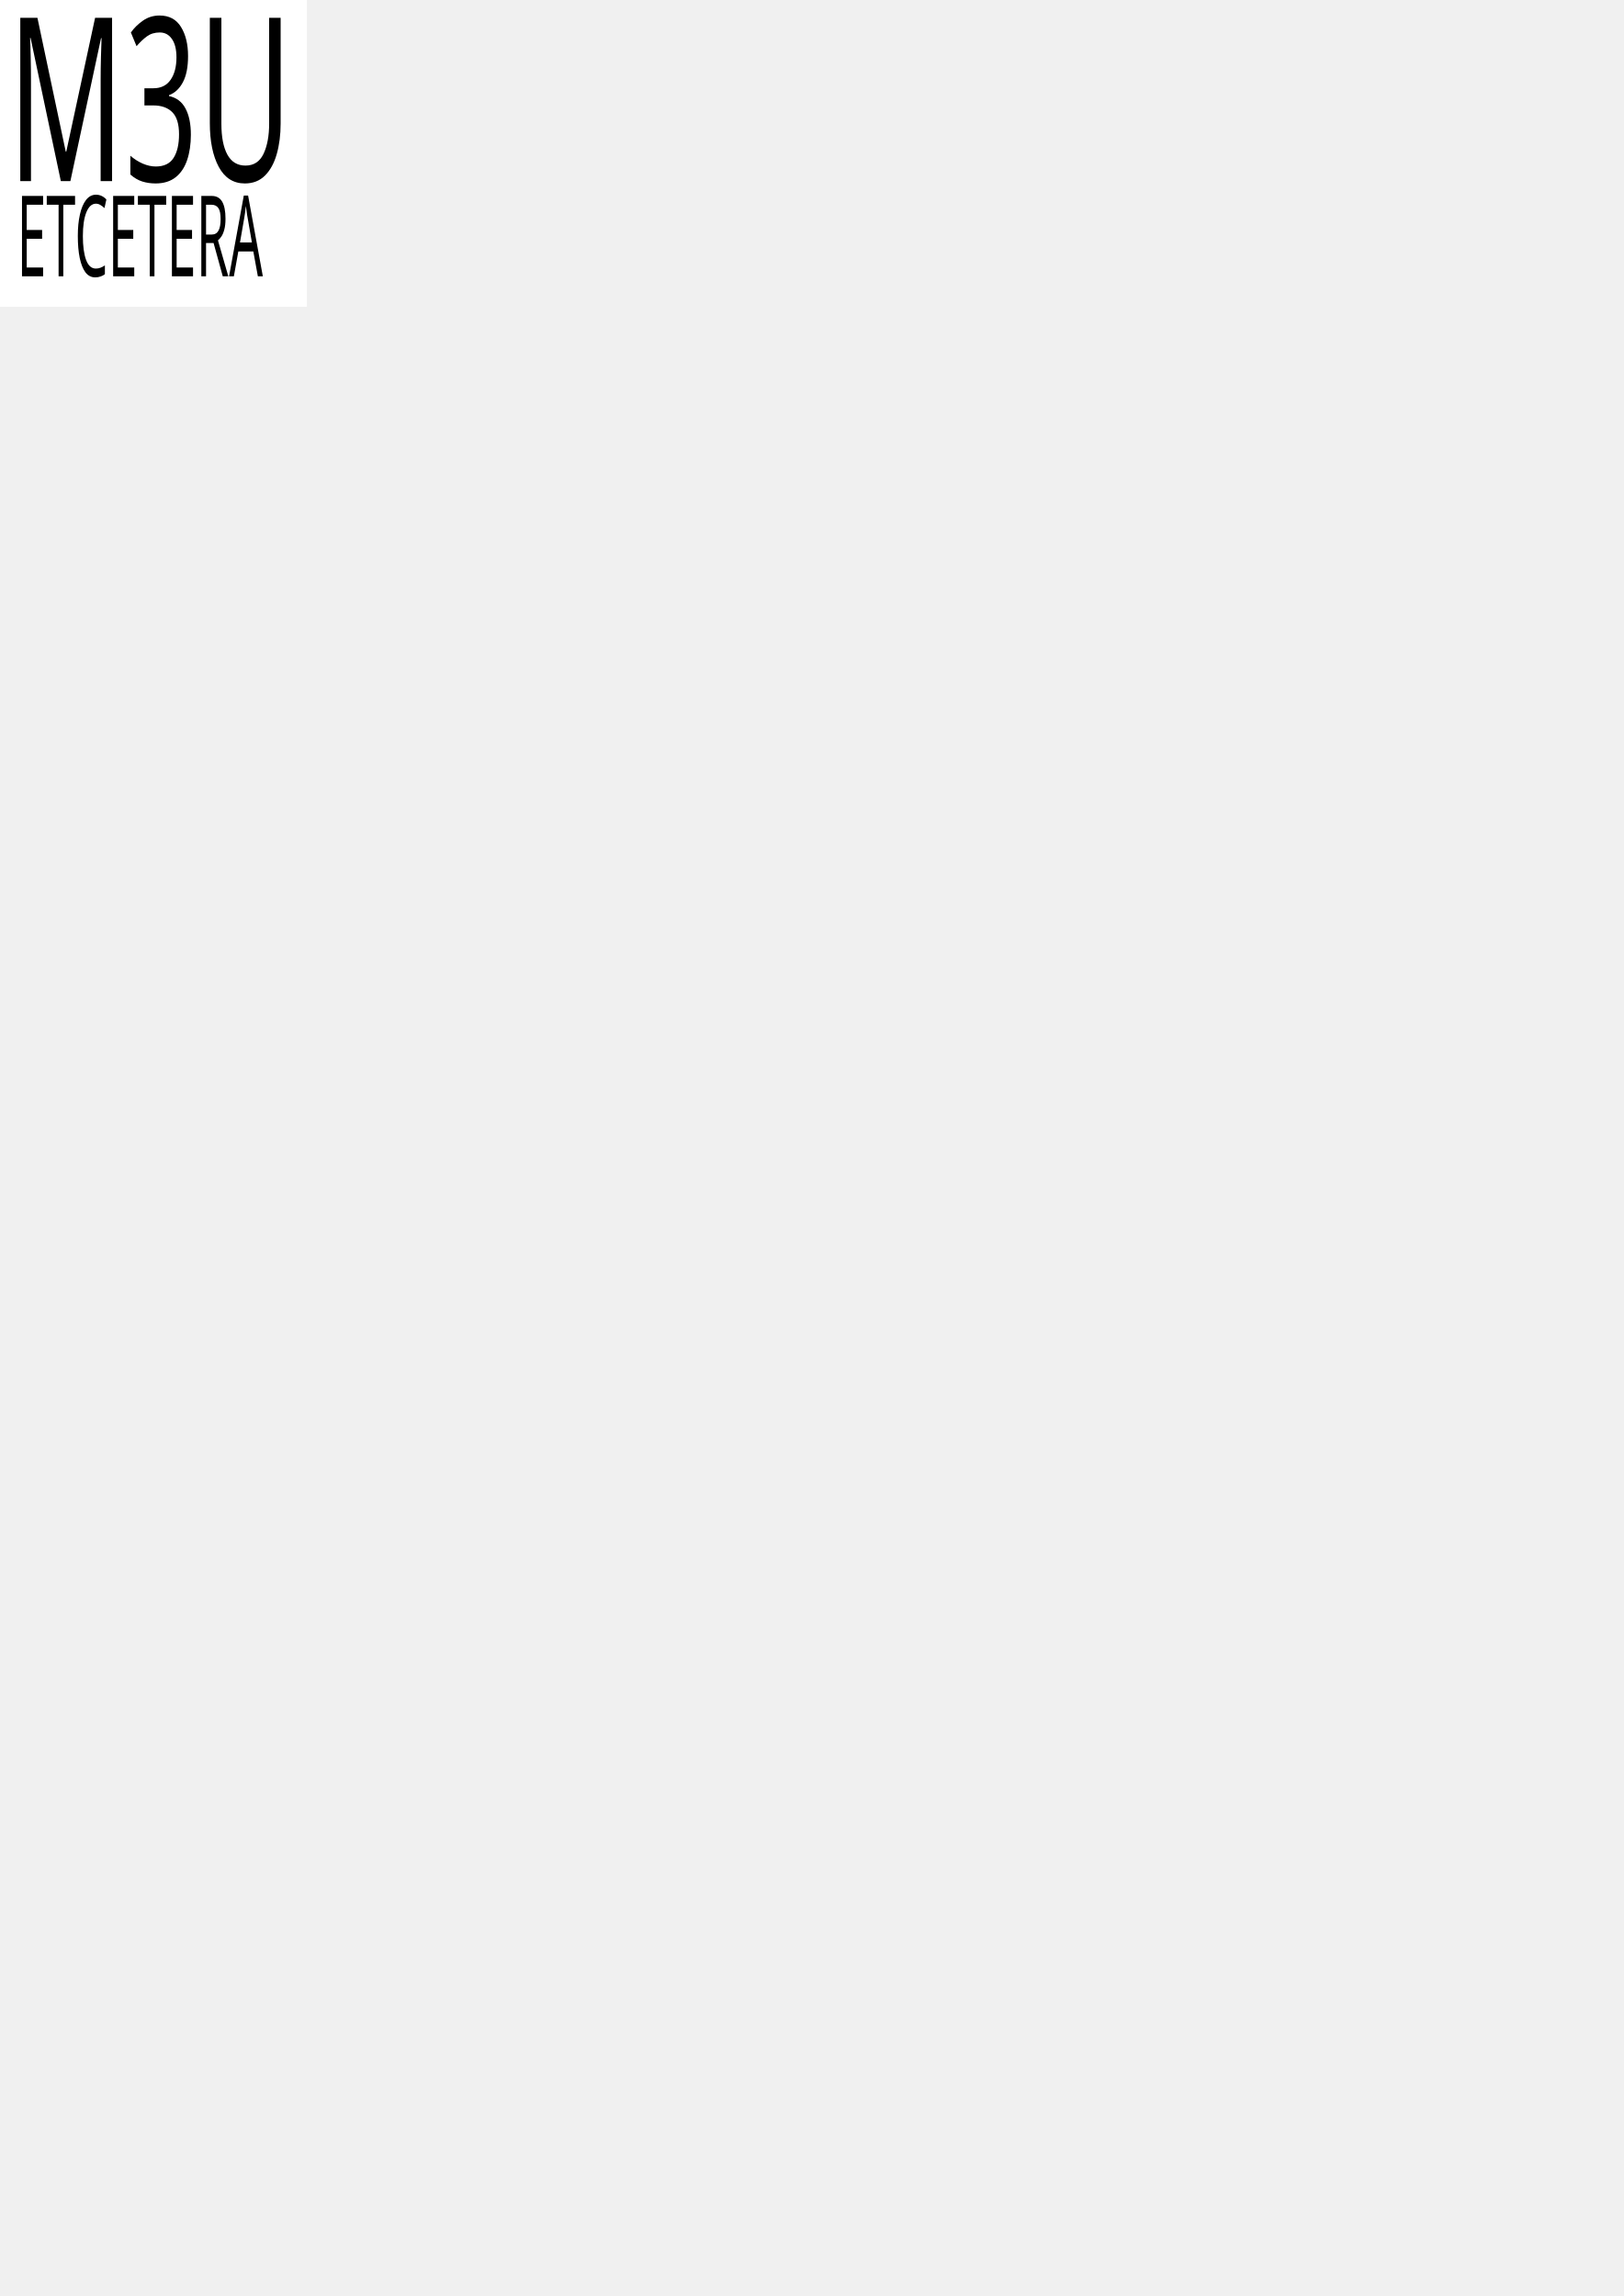
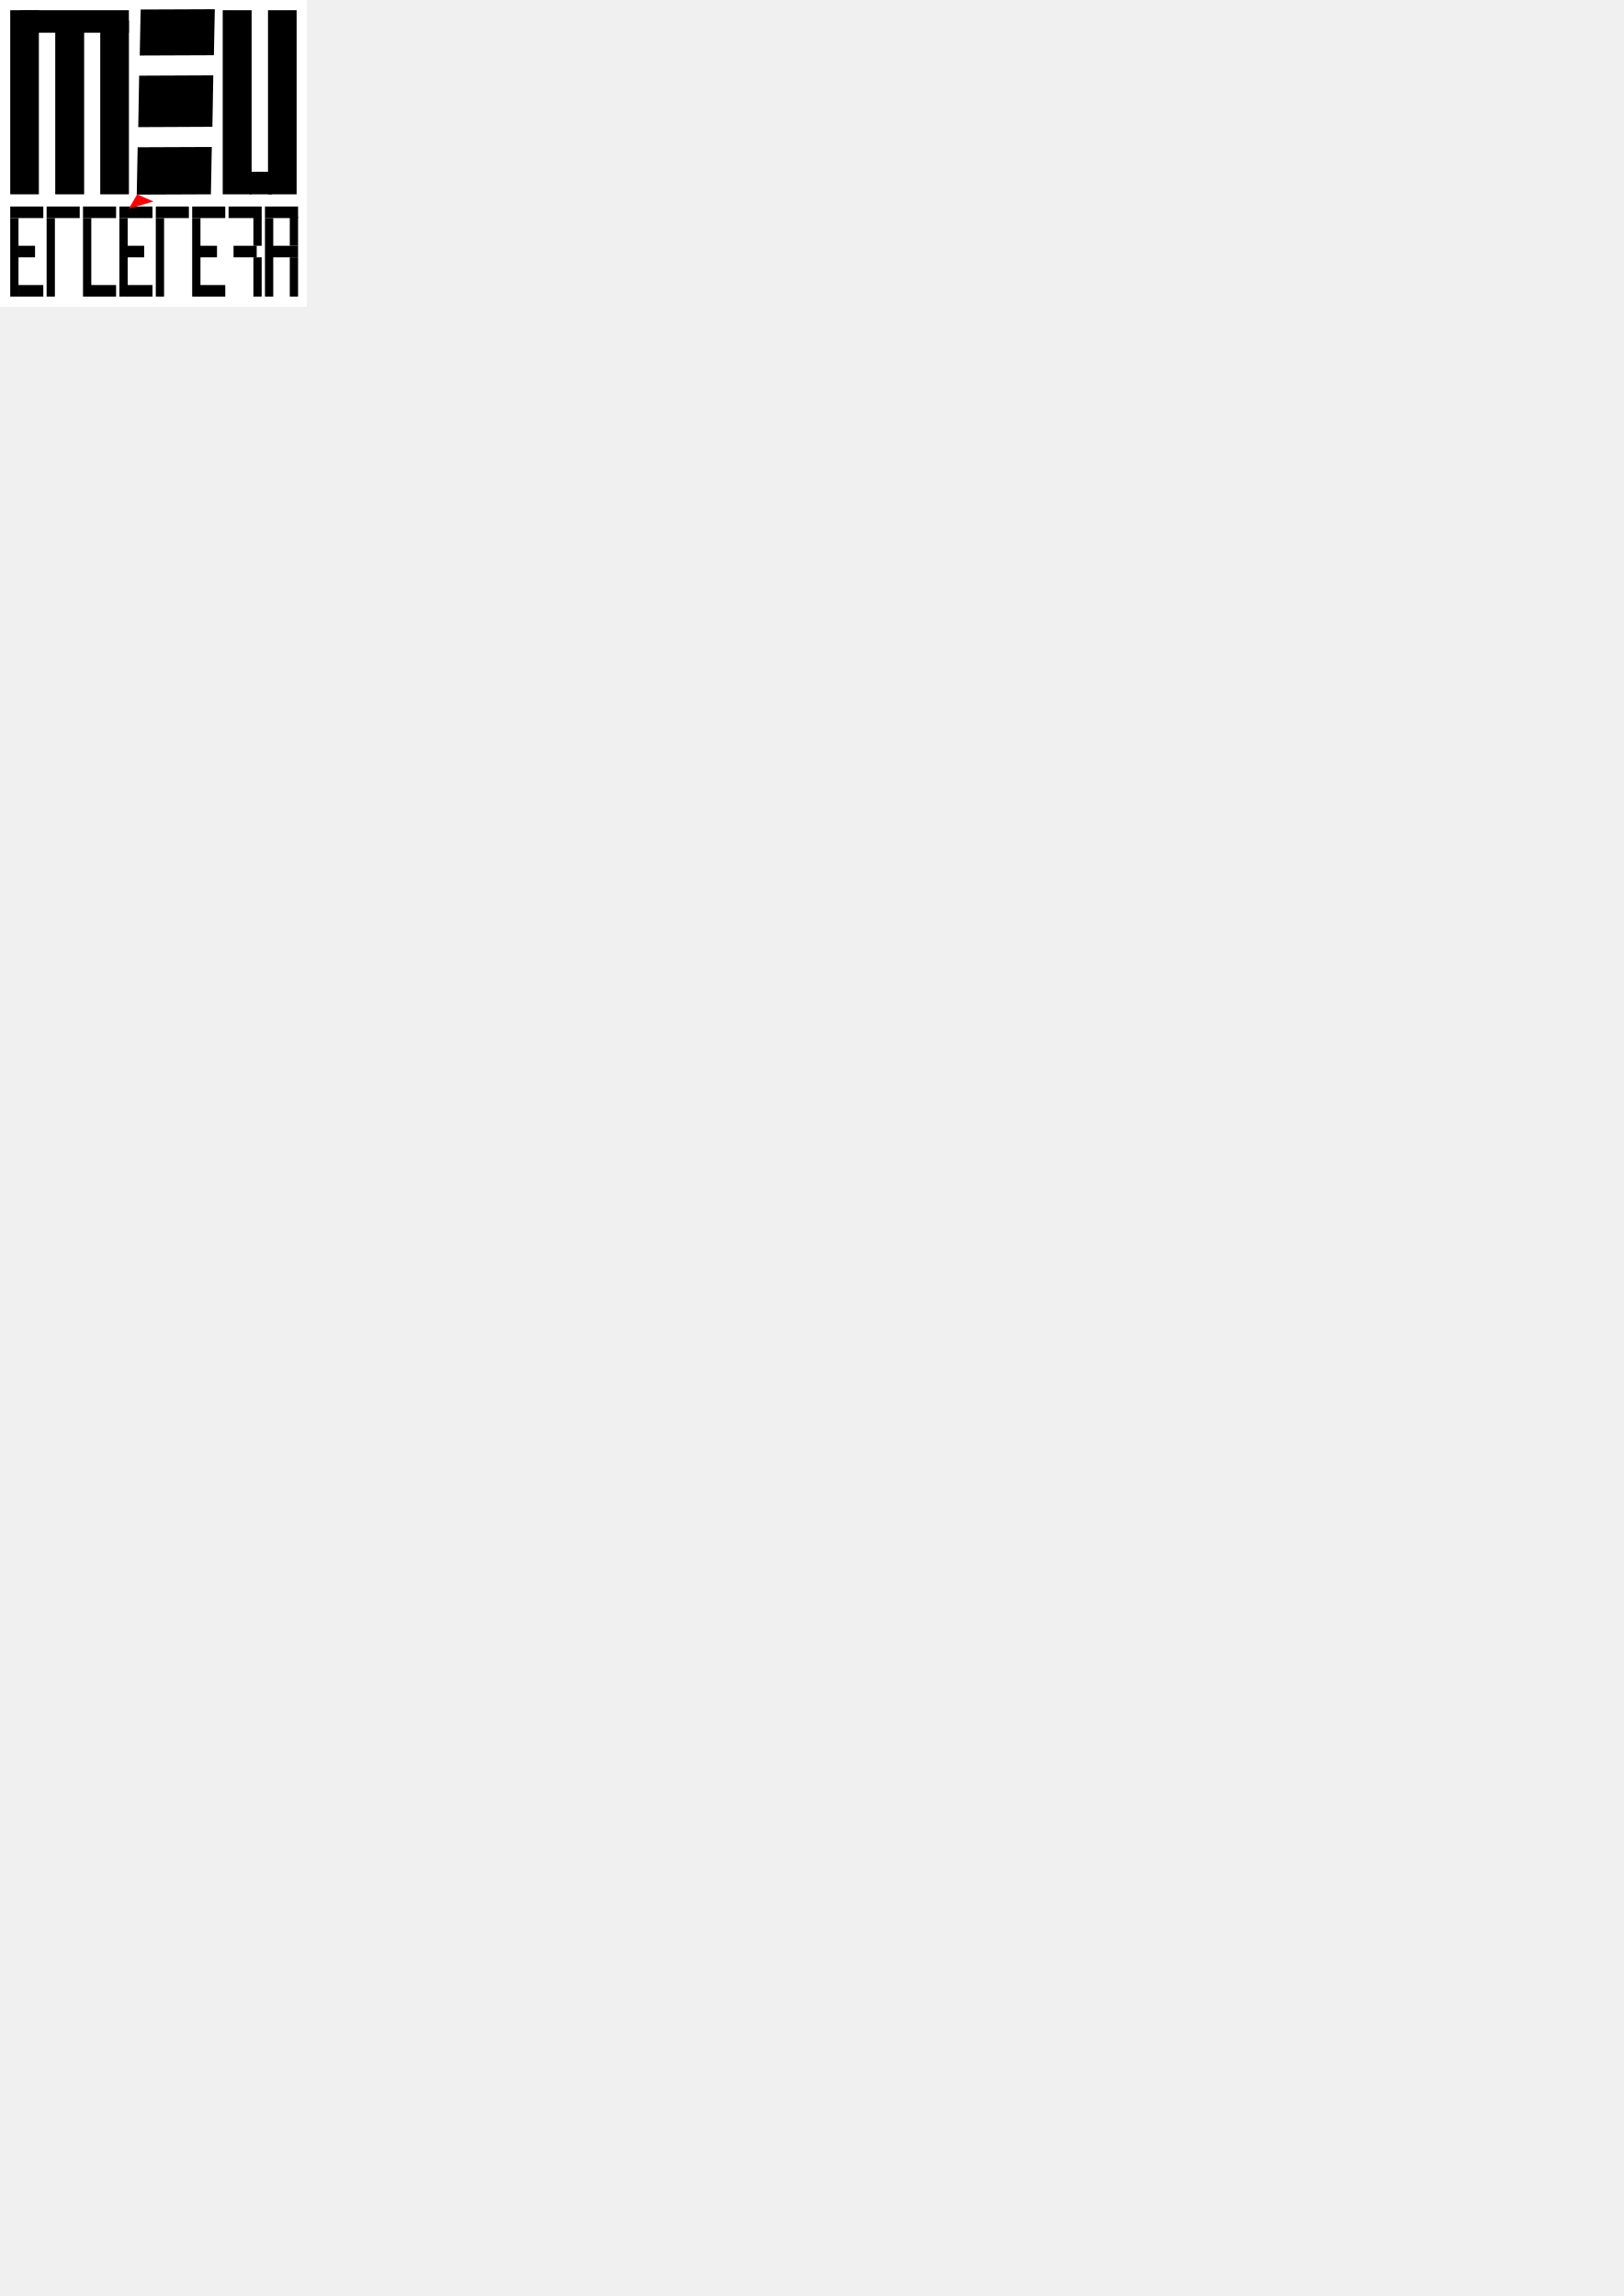
<svg xmlns="http://www.w3.org/2000/svg" width="210mm" height="297mm" viewBox="0 0 210 297" version="1.1" id="svg5">
  <defs id="defs2" />
  <g id="layer1">
-     <rect style="fill:#ffffff;fill-rule:evenodd;stroke-width:0.035" id="rect51" width="39.688" height="39.688" x="-6.9388939e-18" y="-5.5511151e-17" />
-     <text xml:space="preserve" style="font-style:normal;font-weight:normal;font-size:50.8px;line-height:1.25;font-family:sans-serif;white-space:pre;inline-size:181.011;fill:#000000;fill-opacity:1;stroke:none;stroke-width:0.265" x="-118.053" y="44.542" id="text6546" transform="matrix(0.3277739,0,0,0.5824352,39.70611,-2.513983)">
-       <tspan x="-118.053" y="44.542" id="tspan66489">M3U</tspan>
-     </text>
-     <text xml:space="preserve" style="font-style:normal;font-weight:normal;font-size:9.978px;line-height:1.25;font-family:sans-serif;fill:#000000;fill-opacity:1;stroke:none;stroke-width:0.052" x="3.183" y="24.495" id="text39678" transform="scale(0.6852245,1.459376)">
-       <tspan id="tspan39676" style="font-size:9.978px;stroke-width:0.052" x="3.183" y="24.495">ETCETERA</tspan>
-     </text>
+     <rect style="fill:#ffffff;fill-rule:evenodd;stroke-width:0.035" id="rect51" width="39.688" height="39.688" x="-39.688" y="-39.688" transform="scale(-1)" />
+     <rect style="fill:#000000;stroke-width:0.299" id="rect3259-6-8-0-5-6" width="2.995" height="1.494" x="30.205" y="31.793" />
+     <rect style="fill:#000000;stroke-width:0.659" id="rect3283-6-9-0" width="1.07" height="10.157" x="34.27" y="28.208" />
+     <rect style="fill:#000000;stroke-width:0.283" id="rect3259-6-8-0-5-2-0" width="1.07" height="3.747" x="37.479" y="28.046" />
+     <rect style="fill:#000000;stroke-width:0.33" id="rect3259-6-8-0-5-28-9-7-5" width="1.07" height="5.078" x="32.772" y="33.286" />
+     <rect style="fill:#000000;stroke-width:0.283" id="rect3259-6-8-0-5-2" width="1.07" height="3.747" x="32.772" y="28.046" />
+     <rect style="fill:#000000;stroke-width:0.317" id="rect3259-6-8-0-5" width="3.359" height="1.494" x="35.19" y="31.793" />
+     <rect style="fill:#000000;stroke-width:0.466" id="rect3283-6-9-7" width="1.07" height="5.078" x="37.479" y="33.286" />
+     <rect style="fill:#000000;stroke-width:0.268" id="rect3259-6-8-0" width="2.401" height="1.494" x="25.665" y="31.793" />
+     <rect style="fill:#000000;stroke-width:0.322" id="rect3259-6-1-2" width="3.471" height="1.494" x="25.665" y="36.871" />
+     <rect style="fill:#000000;stroke-width:0.659" id="rect3283-6-9" width="1.07" height="10.157" x="24.856" y="28.208" />
+     <rect style="fill:#000000;stroke-width:0.659" id="rect3283-0-7" width="1.07" height="10.157" x="20.15" y="28.208" />
+     <rect style="fill:#000000;stroke-width:0.315" id="rect3259-6-1" width="3.318" height="1.494" x="16.404" y="36.871" />
+     <rect style="fill:#000000;stroke-width:0.259" id="rect3259-6-8" width="2.248" height="1.494" x="16.404" y="31.793" />
+     <rect style="fill:#000000;stroke-width:0.317" id="rect3259-6-2-3" width="3.373" height="1.494" x="11.642" y="36.871" />
+     <rect style="fill:#000000;stroke-width:0.659" id="rect3283-0-9" width="1.07" height="10.157" x="10.736" y="28.208" />
+     <rect style="fill:#000000;stroke-width:0.479" id="rect238-7-5" width="2.893" height="2.91" x="32.279" y="22.225" />
+     <rect style="fill:#000000;stroke-width:0.358" id="rect3259-2" width="4.279" height="1.494" x="15.443" y="26.714" />
+     <rect style="fill:#000000;stroke-width:0.358" id="rect3259-7" width="4.279" height="1.494" x="20.15" y="26.714" />
+     <rect style="fill:#000000;stroke-width:0.358" id="rect3259-7-6" width="4.279" height="1.494" x="24.856" y="26.714" />
+     <rect style="fill:#000000;stroke-width:0.358" id="rect3259-7-0" width="4.279" height="1.494" x="29.563" y="26.714" />
+     <rect style="fill:#000000;stroke-width:0.358" id="rect3259-7-62" width="4.279" height="1.494" x="34.27" y="26.714" />
+     <rect style="fill:#000000;stroke-width:0.358" id="rect3259-9" width="4.279" height="1.494" x="6.03" y="26.714" />
+     <rect style="fill:#000000;stroke-width:0.358" id="rect3259-1" width="4.279" height="1.494" x="10.736" y="26.714" />
+     <rect style="fill:#000000;stroke-width:0.31" id="rect3259-6-2" width="3.22" height="1.494" x="2.381" y="36.871" />
+     <rect style="fill:#000000;stroke-width:0.343" id="rect38" width="3.704" height="23.812" x="1.323" y="1.323" />
+     <rect style="fill:#000000;stroke-width:0.325" id="rect40" width="3.738" height="21.167" x="7.144" y="3.969" />
+     <rect style="fill:#000000;stroke-width:0.334" id="rect42" width="3.709" height="22.49" x="12.965" y="2.646" />
+     <rect style="fill:#000000;stroke-width:0.345" id="rect50" width="3.738" height="23.812" x="28.805" y="1.323" />
+     <rect style="fill:#000000;stroke-width:0.343" id="rect52" width="3.704" height="23.812" x="34.66" y="1.323" />
+     <rect style="fill:#000000;stroke-width:1.054" id="rect236" width="14.023" height="2.91" x="2.646" y="1.323" />
+     <rect style="fill:#000000;stroke-width:0.358" id="rect3259" width="4.279" height="1.494" x="1.323" y="26.714" />
+     <rect style="fill:#000000;stroke-width:0.253" id="rect3259-6" width="2.151" height="1.494" x="2.381" y="31.793" />
+     <rect style="fill:#000000;stroke-width:0.659" id="rect3283" width="1.07" height="10.157" x="1.323" y="28.208" />
+     <rect style="fill:#000000;stroke-width:0.659" id="rect3283-6" width="1.07" height="10.157" x="15.443" y="28.208" />
+     <rect style="fill:#000000;stroke-width:0.659" id="rect3283-0" width="1.07" height="10.157" x="6.03" y="28.208" />
+     <rect style="fill:#000000;stroke-width:0.276" id="rect38-3" width="5.95" height="9.59" x="1.305" y="-27.807" transform="matrix(-0.01960404,0.9998078,-0.9999922,0.00394416,0,0)" />
+     <rect style="fill:#000000;stroke-width:0.292" id="rect40-6" width="6.656" height="9.59" x="9.871" y="-27.76" transform="matrix(-0.017524,0.9998464,-0.9999903,0.00441249,0,0)" />
+     <rect style="fill:#000000;stroke-width:0.28" id="rect42-7" width="6.125" height="9.59" x="19.127" y="-27.757" transform="matrix(-0.01904246,0.9998187,-0.9999918,0.00406052,0,0)" />
+     <path style="fill:#ff0000" id="path7218" d="m -320,0 -15,8.66 -15,8.66 V -4.8803402e-7 -17.321 l 15,8.66 z" transform="matrix(0.08814023,0,-0.03101886,0.05346505,48.04863,26.06146)" />
  </g>
</svg>
